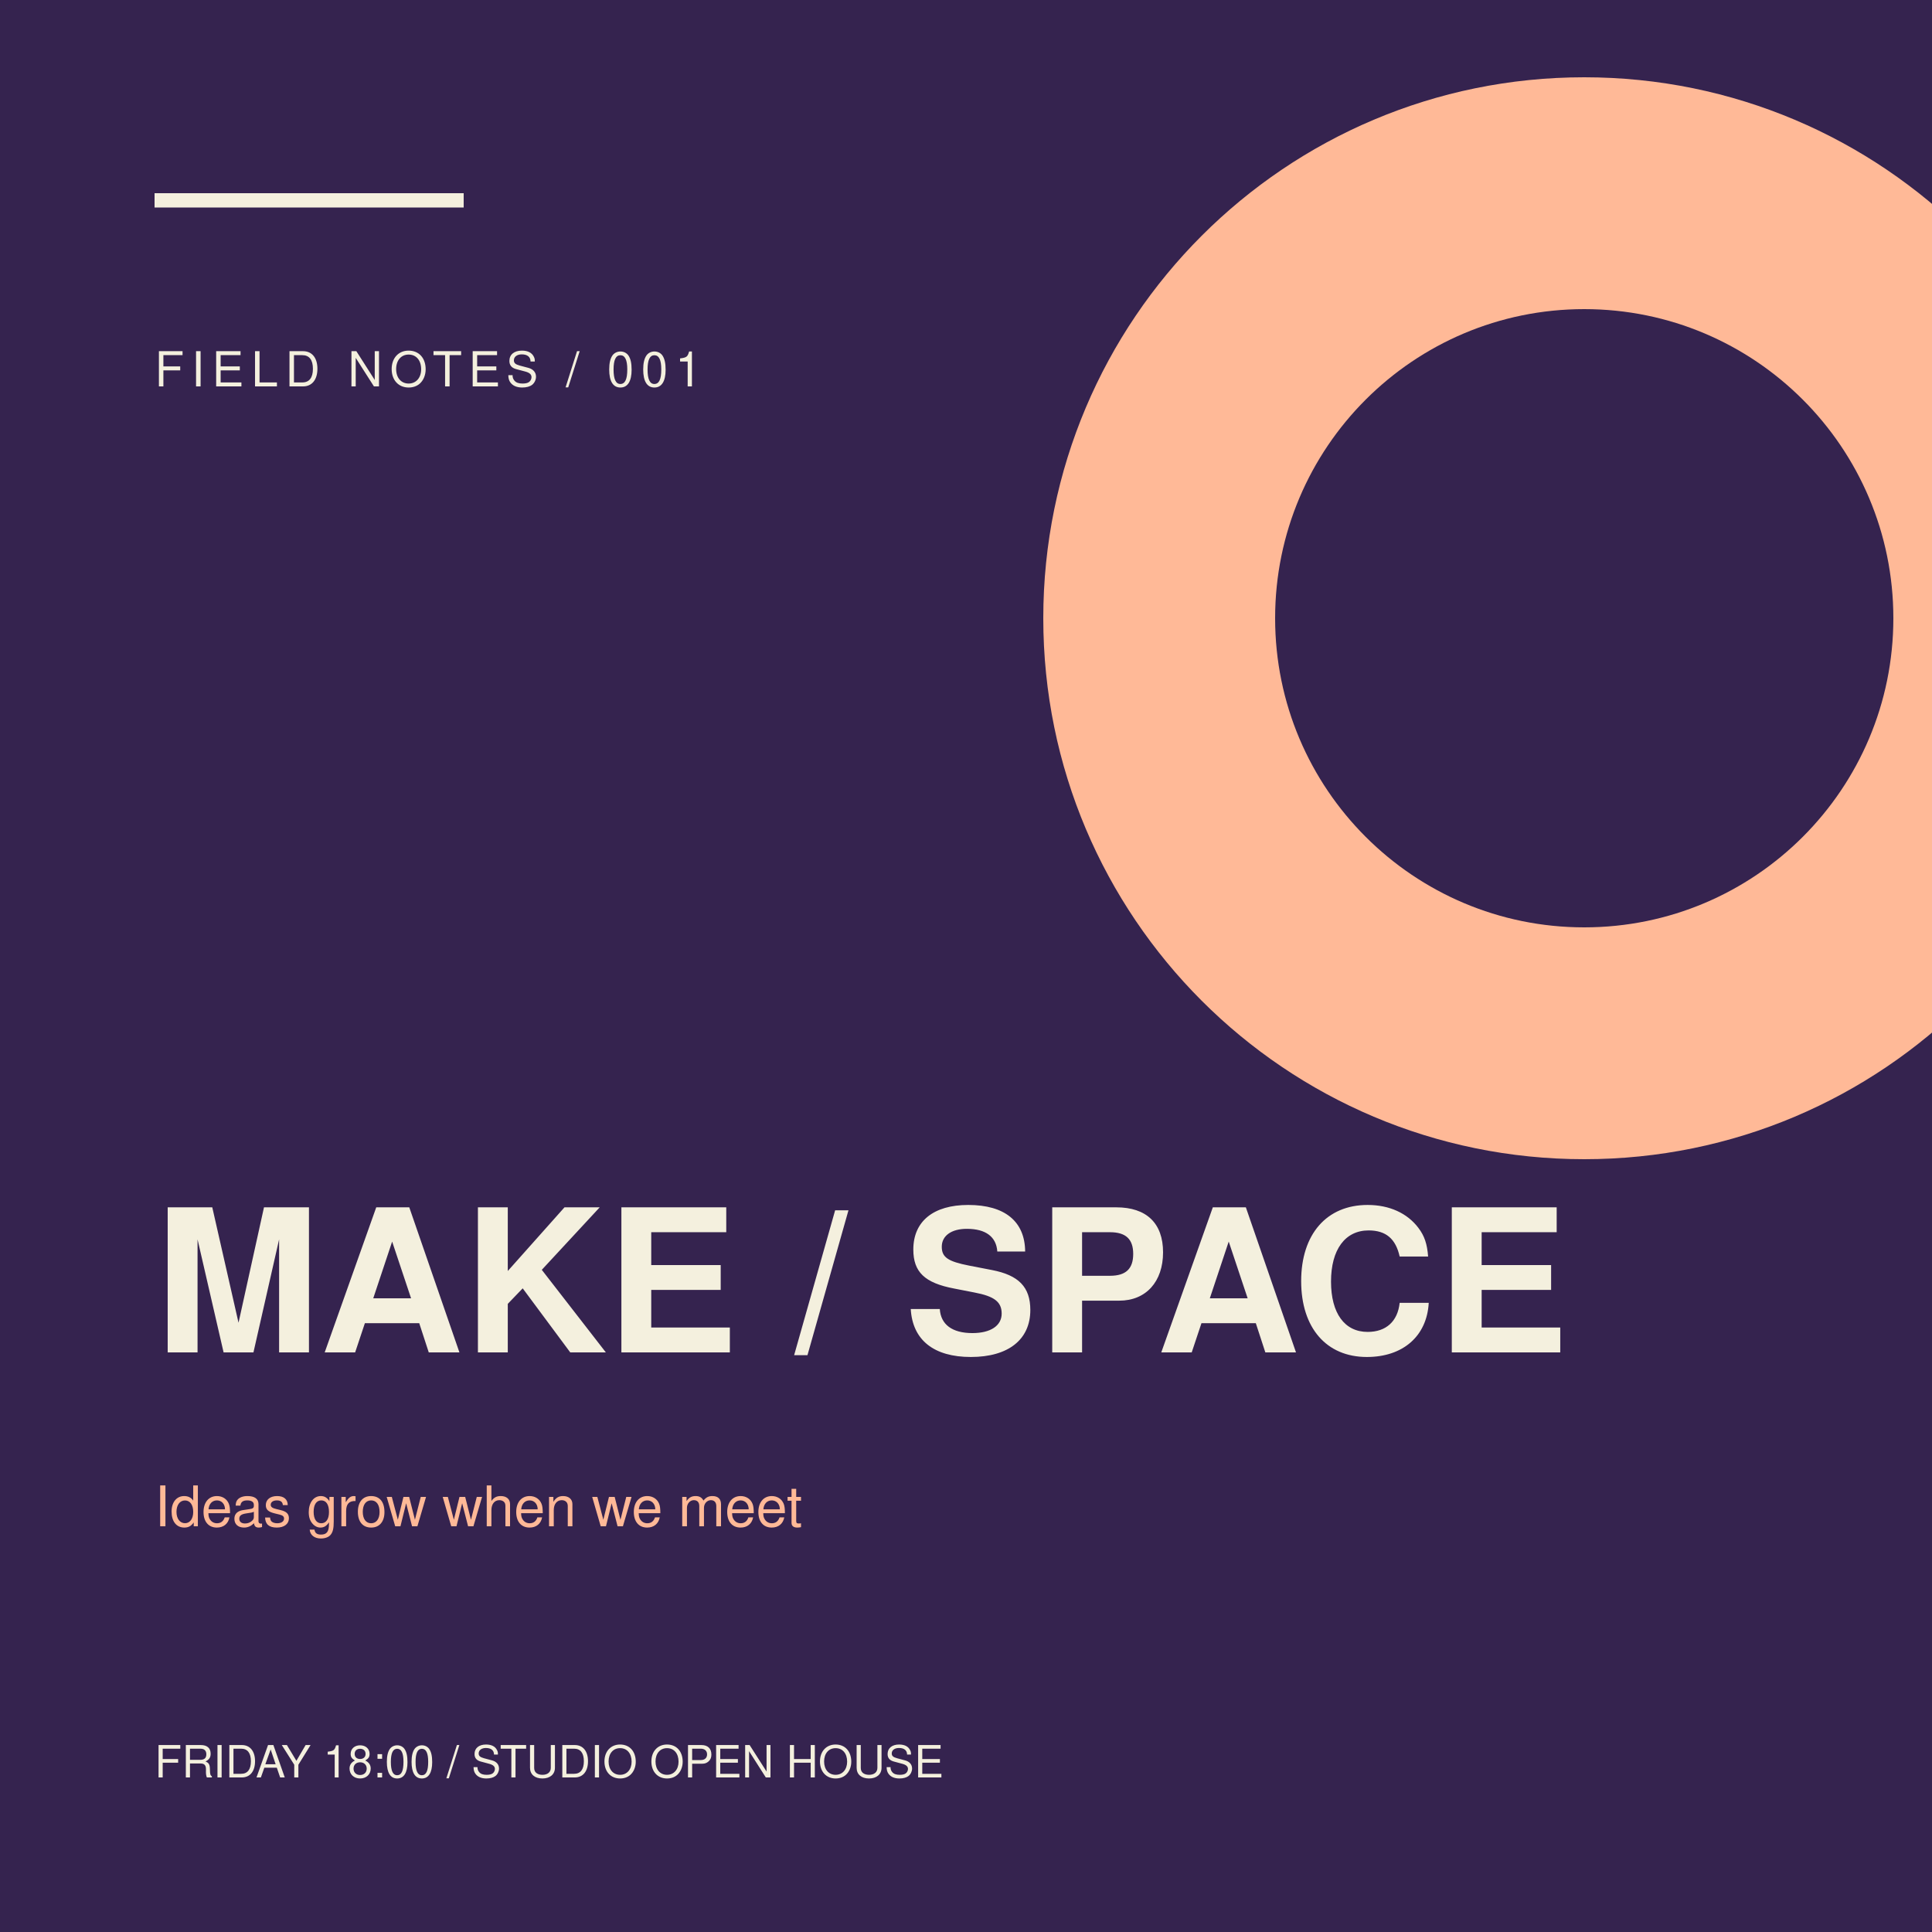
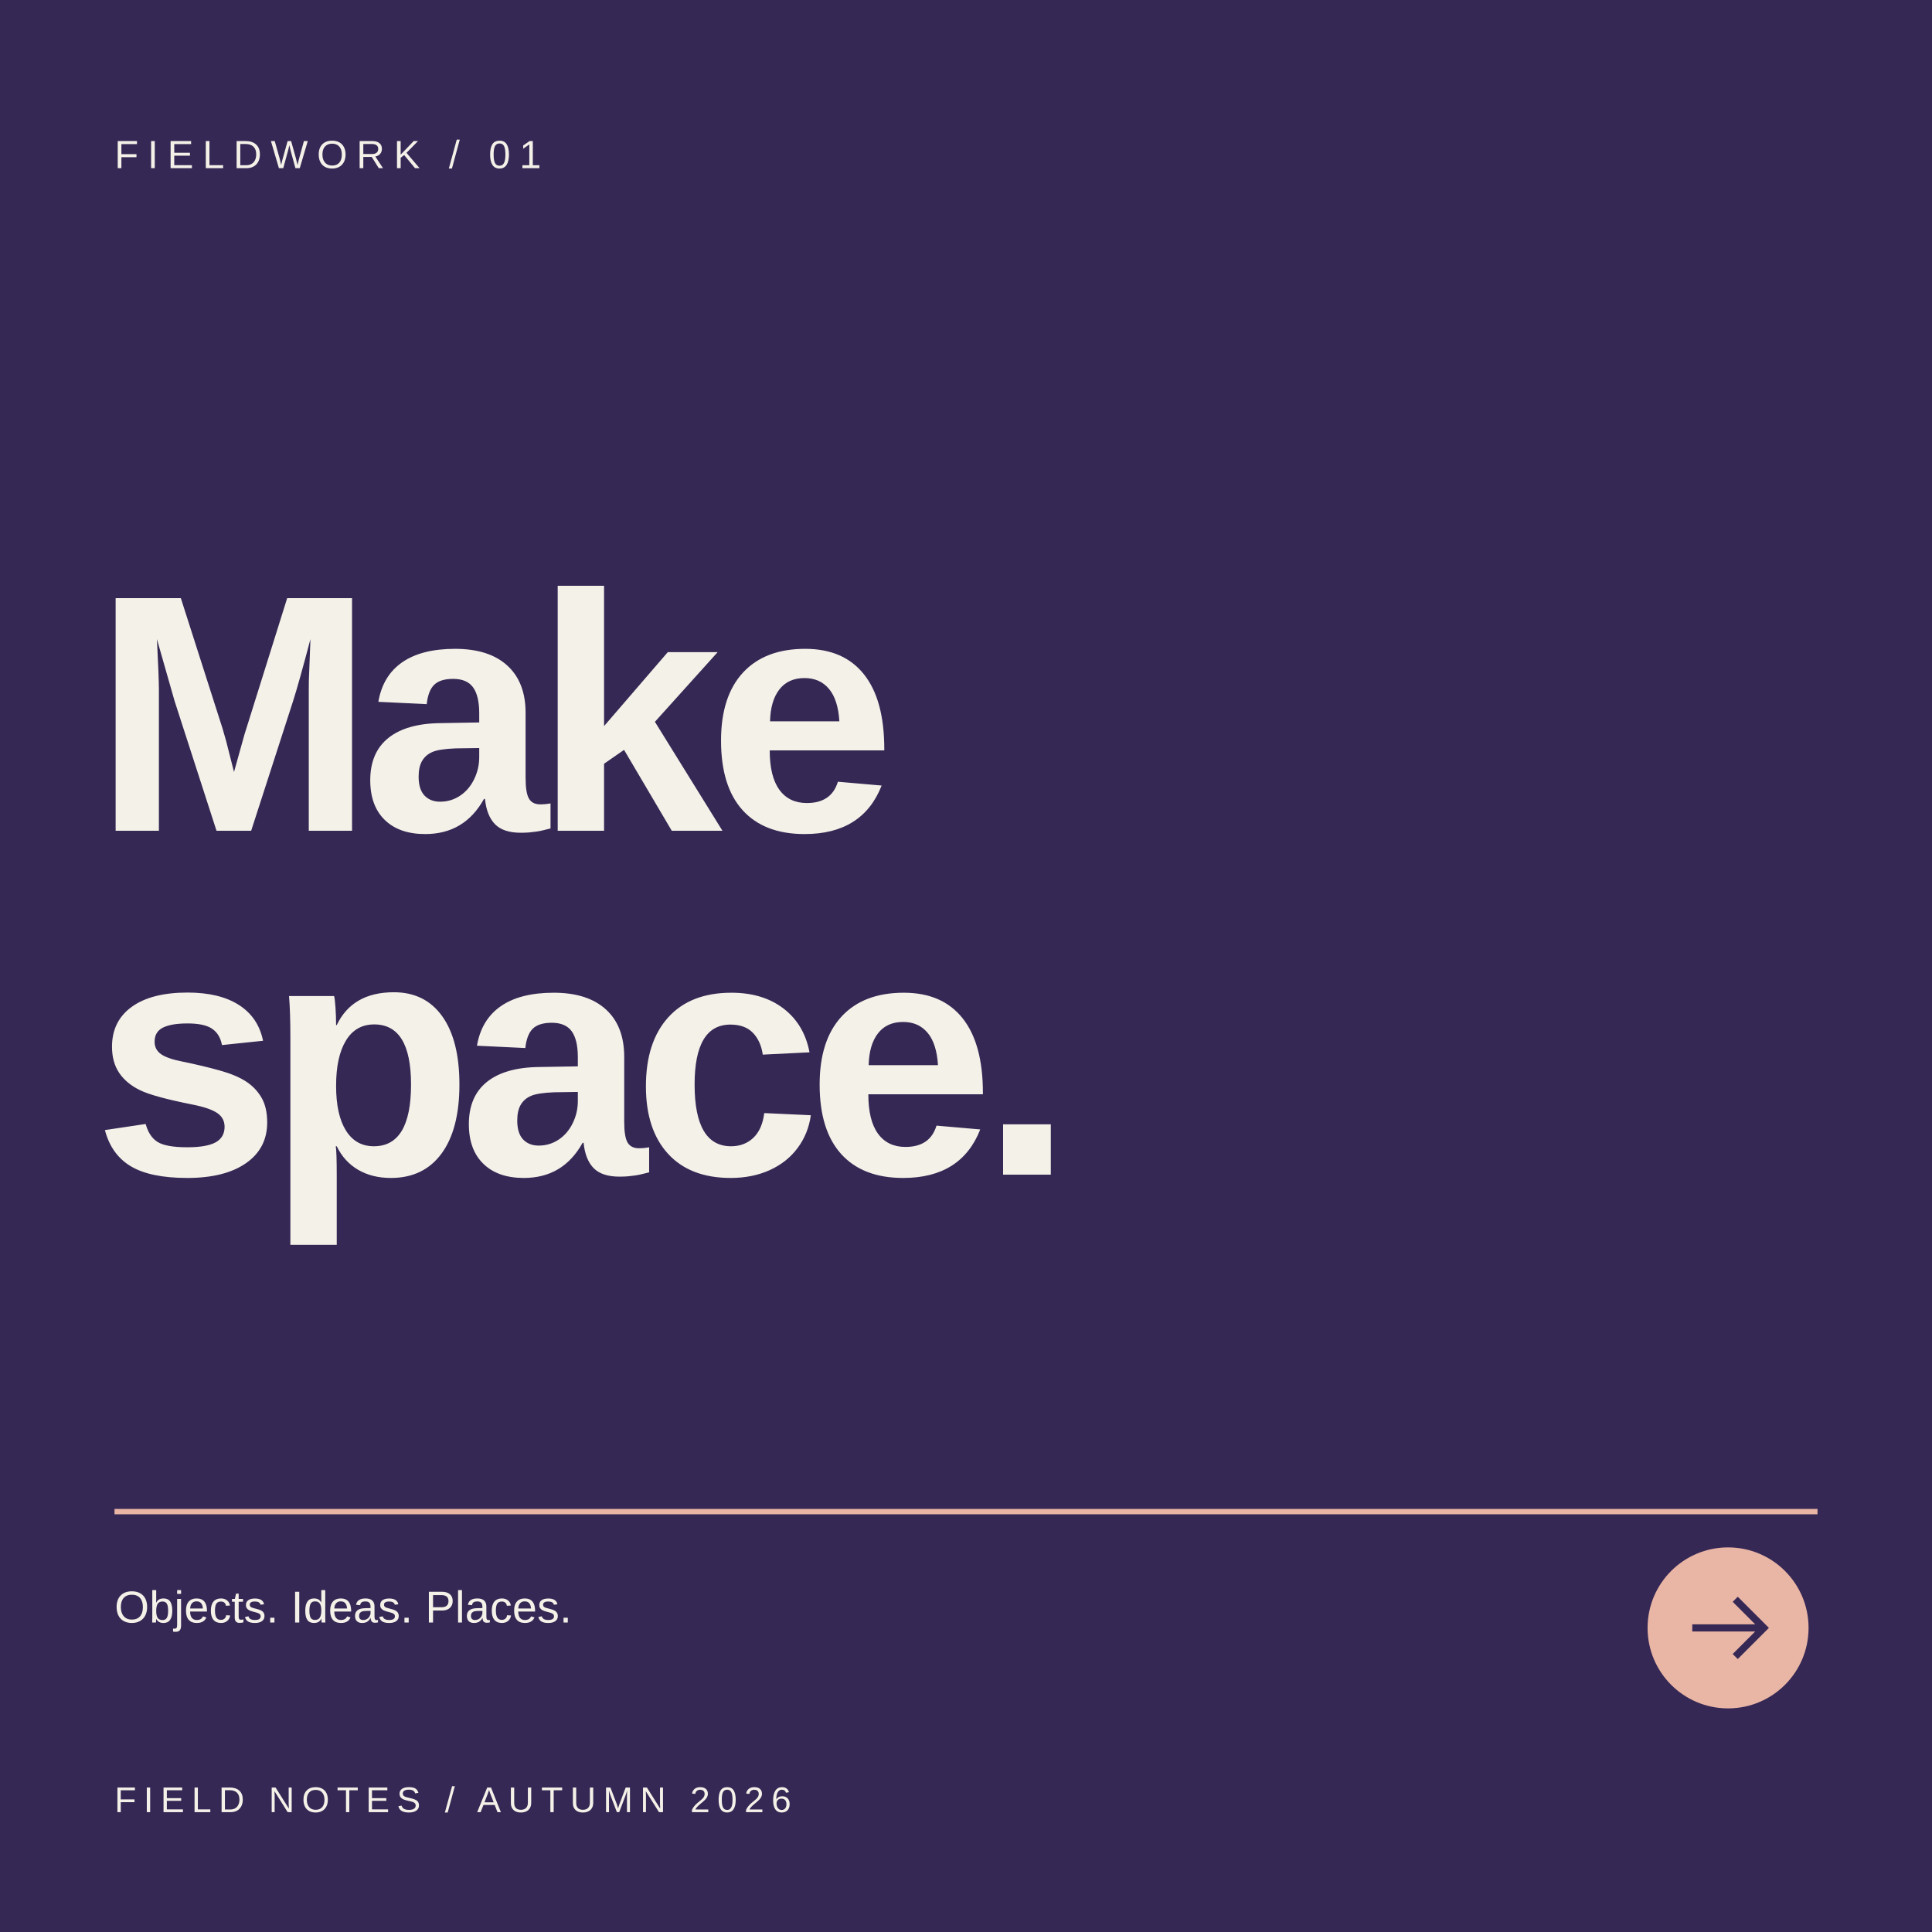
<svg xmlns="http://www.w3.org/2000/svg" width="1080" height="1080" viewBox="0 0 1080 1080">
-   <rect width="1080" height="1080" fill="#35234f" />
-   <circle cx="885.6" cy="345.6" r="302.4" fill="#ffb997" />
-   <circle cx="885.6" cy="345.6" r="172.8" fill="#35234f" />
-   <rect x="86.4" y="108.0" width="172.8" height="8" fill="#f4f0de" />
-   <text x="86.4" y="216.0" font-family="Nimbus Sans" font-size="27.0" fill="#f4f0de" letter-spacing="4">FIELD NOTES / 001</text>
-   <text x="86.4" y="756.0" font-family="Nimbus Sans" font-weight="bold" font-size="111.24" fill="#f4f0de">MAKE / SPACE</text>
-   <text x="86.4" y="853.2" font-family="Nimbus Sans" font-size="31.32" fill="#ffb997">Ideas grow when we meet</text>
-   <text x="86.4" y="993.6" font-family="Nimbus Sans" font-size="24.84" fill="#f4f0de">FRIDAY 18:00     /     STUDIO OPEN HOUSE</text>
+   <rect width="1080" height="1080" fill="#352855" />
+   <g fill="#f4f1e8" font-family="Liberation Sans">
+     <text x="64" y="94" font-size="22" letter-spacing="5">FIELDWORK / 01</text>
+     <text x="52" y="464.4" font-size="189" font-weight="700" letter-spacing="-8">Make</text>
+     <text x="52" y="656.64" font-size="189" font-weight="700" letter-spacing="-8">space.</text>
+     <path d="M64 845 H1016" stroke="#e9b5a4" stroke-width="3" />
+     <text x="64" y="907" font-size="25">Objects. Ideas. Places.</text>
+     <text x="64" y="1013" font-size="20" letter-spacing="4">FIELD NOTES / AUTUMN 2026</text>
+   </g>
+   <circle cx="966" cy="910" r="45" fill="#e9b5a4" />
+   <path d="M946 910h40m-16-16 16 16-16 16" fill="none" stroke="#352855" stroke-width="4" />
</svg>
